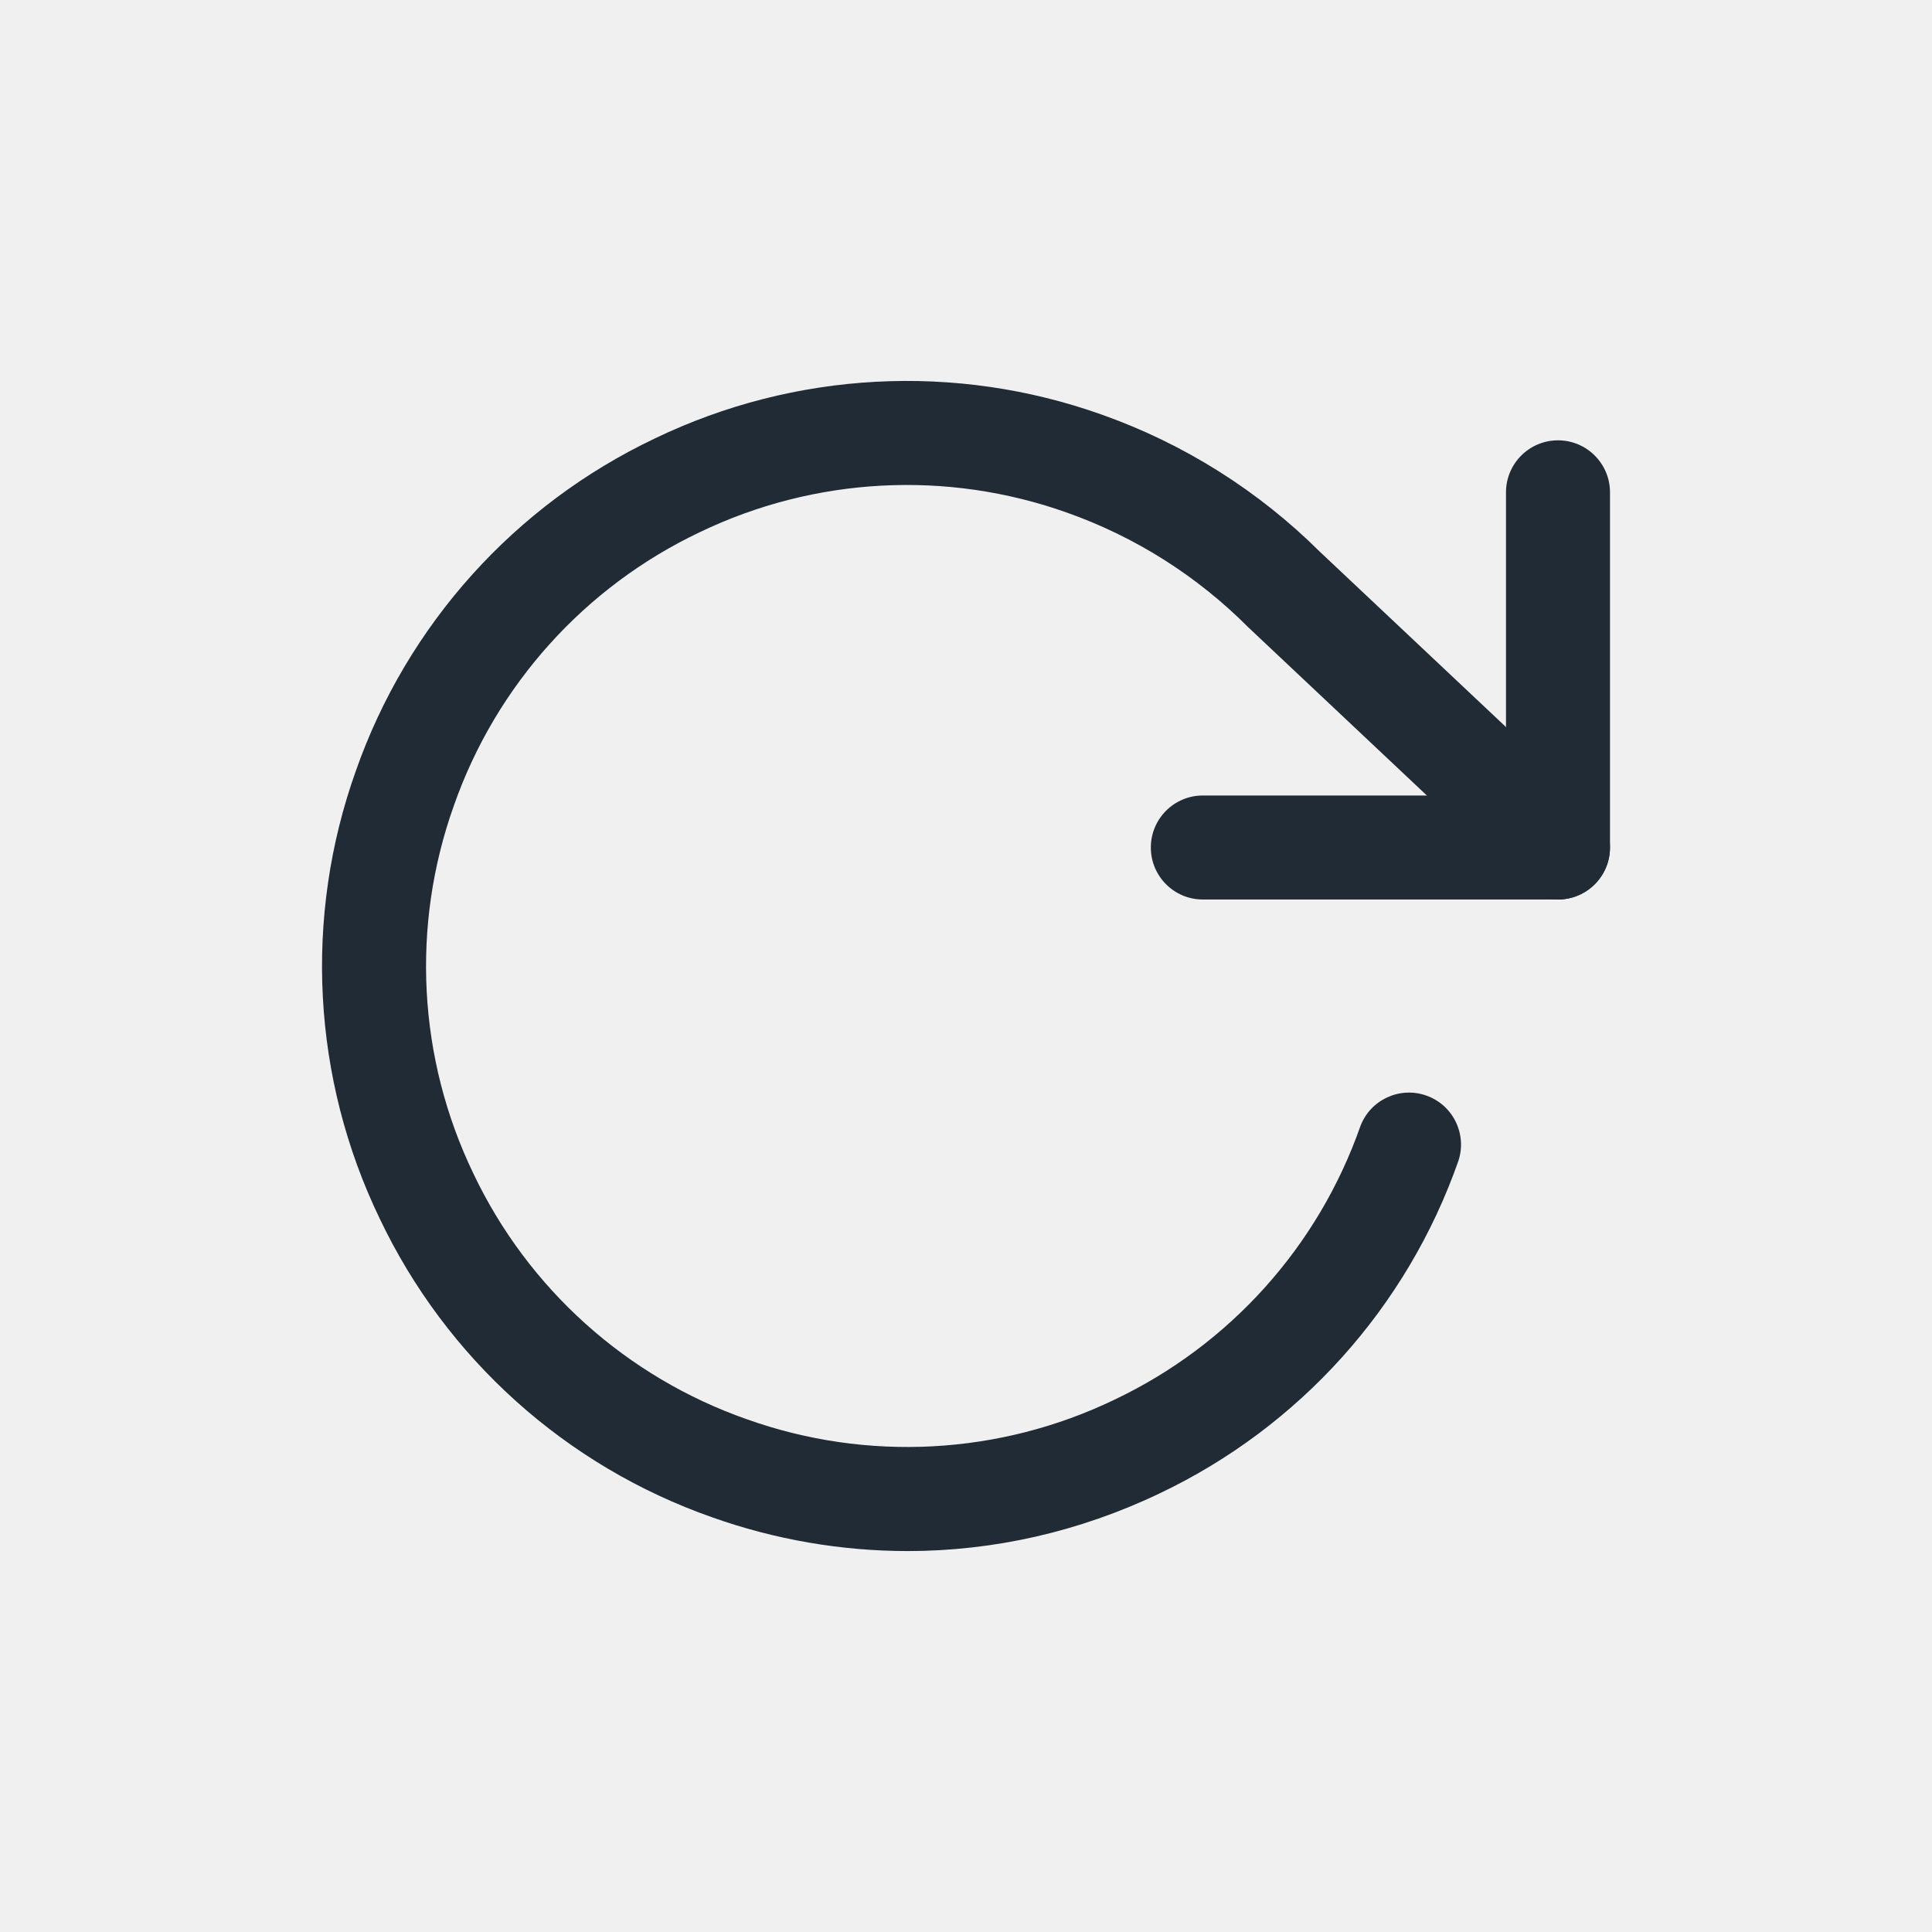
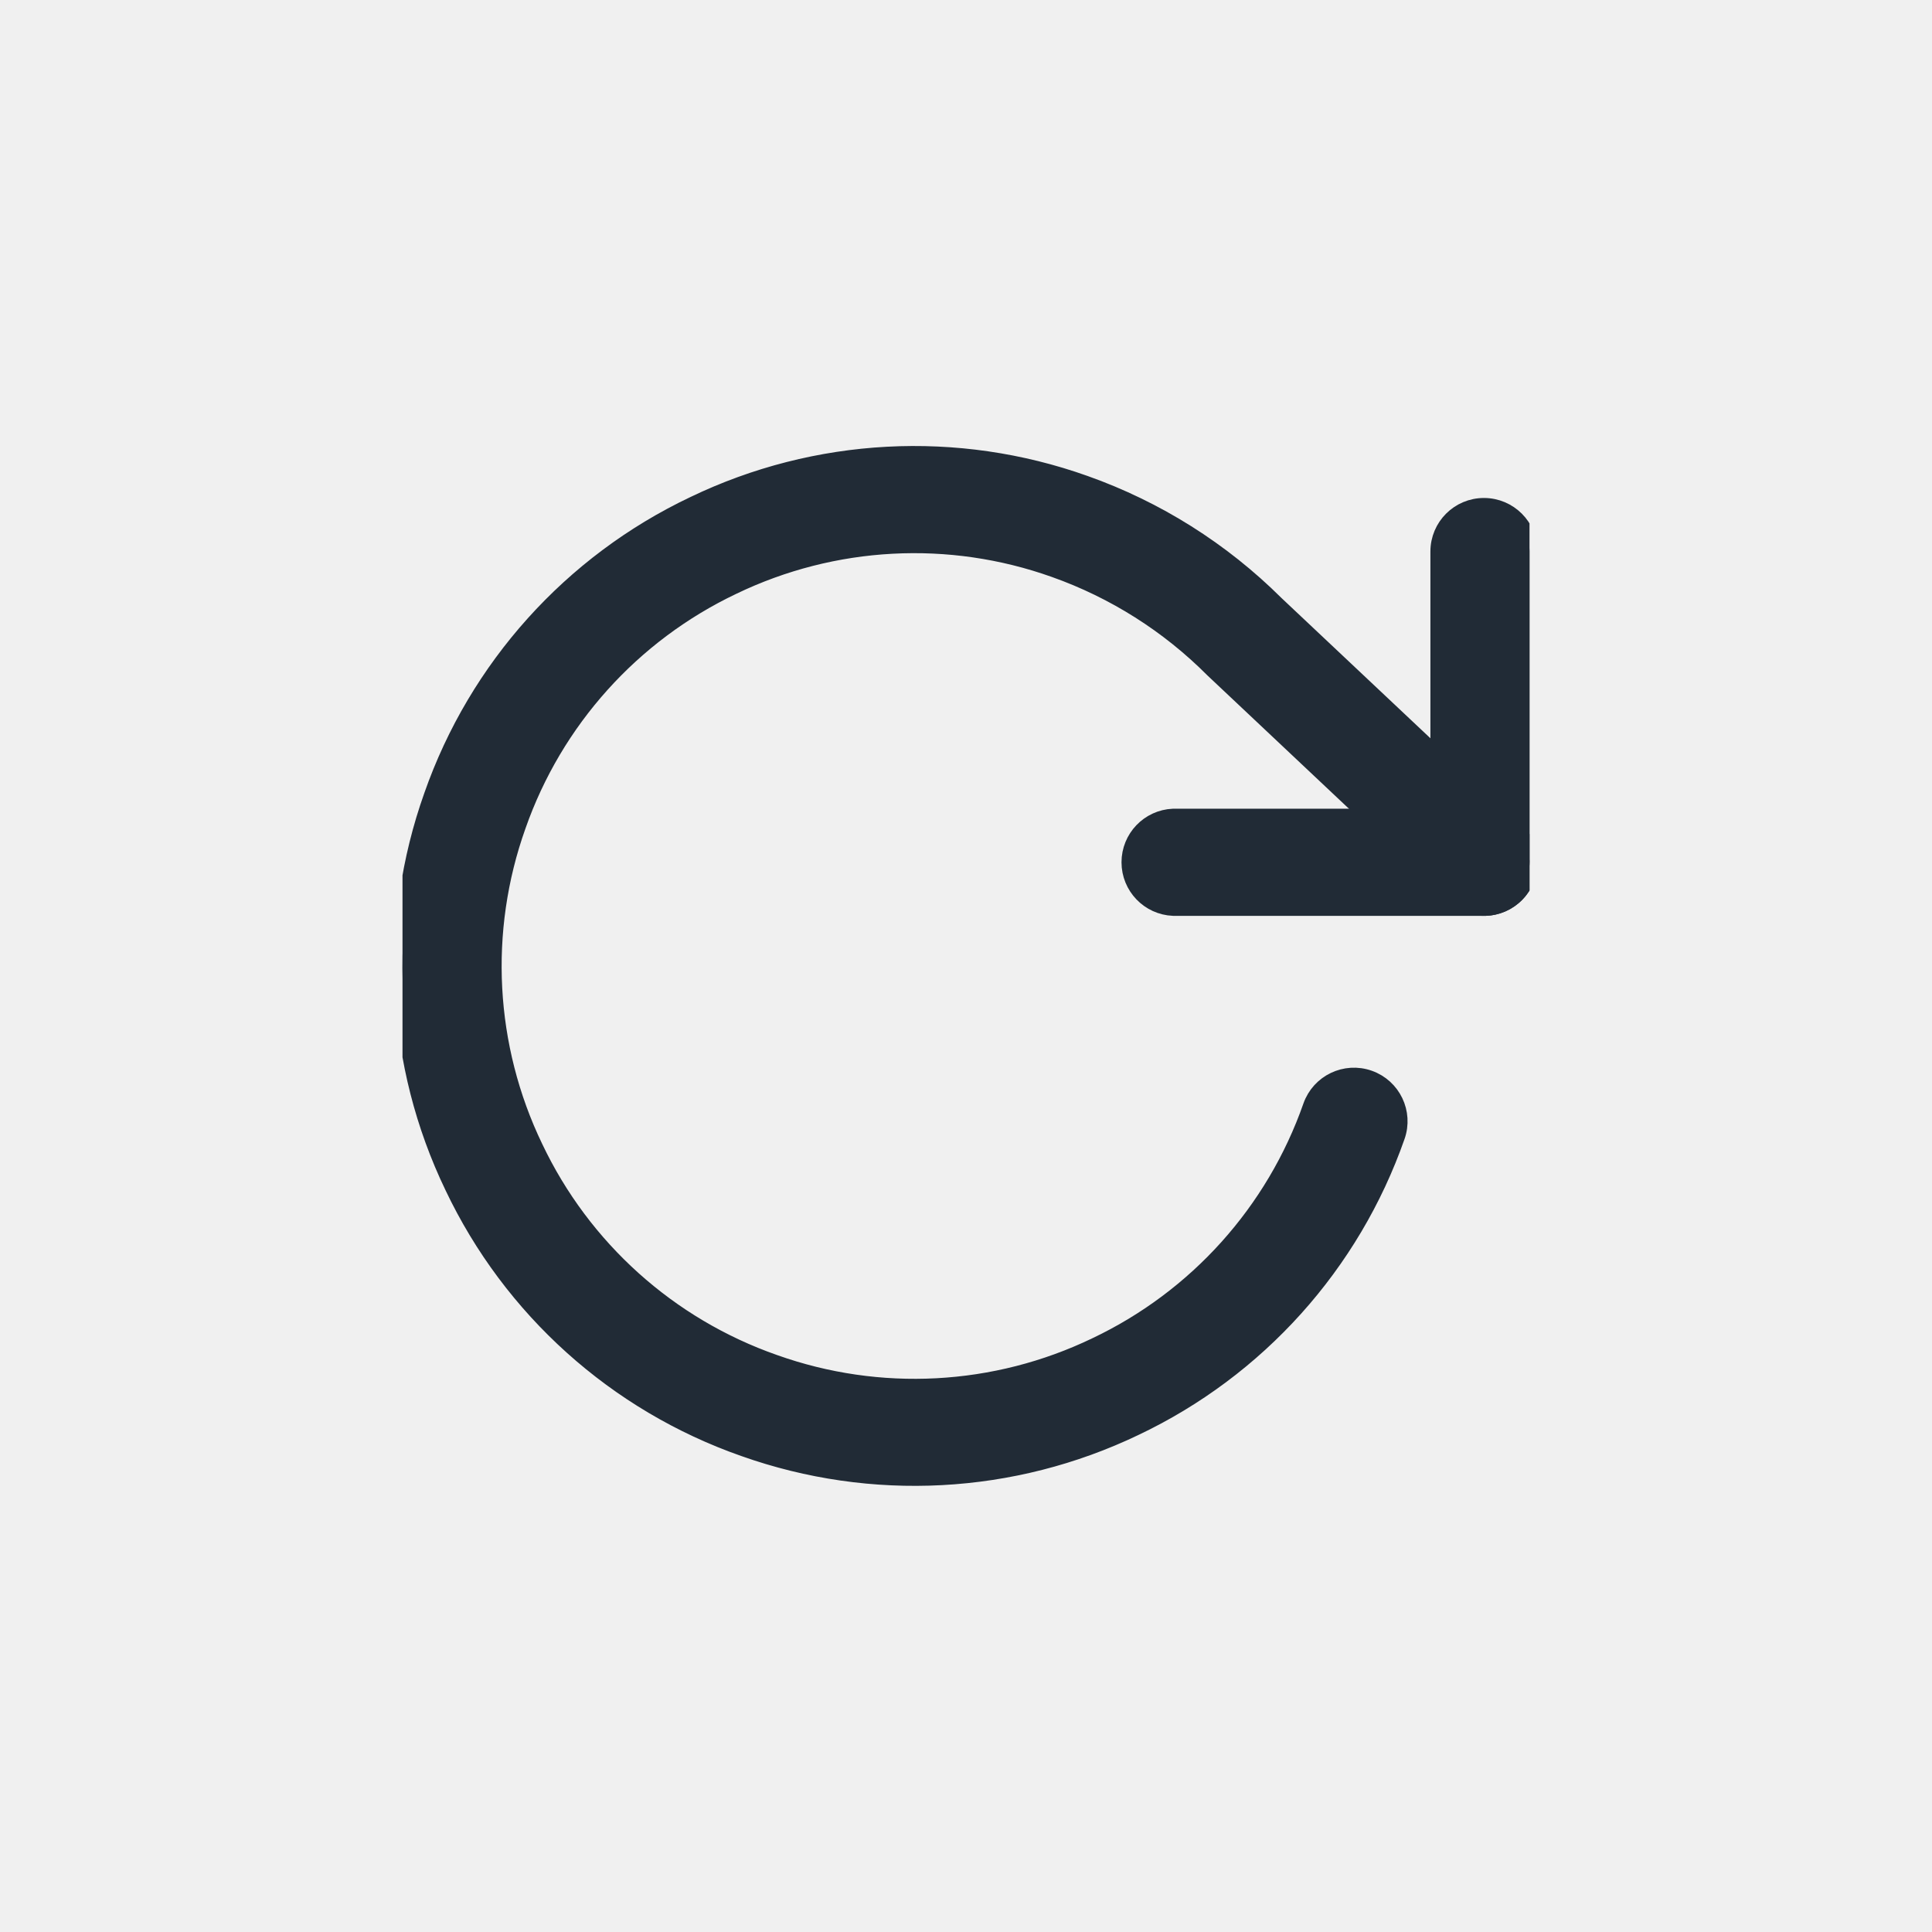
<svg xmlns="http://www.w3.org/2000/svg" width="24" height="24" fill="none" viewBox="0 0 24 24">
-   <g fill="#212B36" clip-path="url(#clip0)">
-     <path d="M19.354 5.47a.646.646 0 0 0-.646.646v3.766h-3.766a.646.646 0 0 0 0 1.292h4.412c.357 0 .646-.29.646-.646V6.116a.646.646 0 0 0-.646-.646z" />
-     <path d="M19.797 10.057l-3.398-3.2a7.31 7.31 0 0 0-2.711-1.706 7.217 7.217 0 0 0-5.552.295A7.217 7.217 0 0 0 4.419 9.58a7.217 7.217 0 0 0 .295 5.552 7.216 7.216 0 0 0 4.134 3.717 7.27 7.27 0 0 0 2.425.419c1.07 0 2.134-.24 3.127-.714a7.217 7.217 0 0 0 3.717-4.134.646.646 0 0 0-1.218-.43 5.933 5.933 0 0 1-3.056 3.398 5.933 5.933 0 0 1-4.564.243 5.933 5.933 0 0 1-3.4-3.056 5.932 5.932 0 0 1-.242-4.564 5.933 5.933 0 0 1 3.056-3.4 5.933 5.933 0 0 1 4.564-.242 6.009 6.009 0 0 1 2.249 1.423l3.404 3.206a.646.646 0 1 0 .887-.94z" />
+   <g fill="#212B36" stroke="#212B36" stroke-width=".2" clip-path="url(#clip0)">
+     <path d="M18.434 6.286a.565.565 0 0 0-.565.565v3.295h-3.295a.566.566 0 0 0 0 1.131h3.86a.566.566 0 0 0 .566-.565v-3.86a.566.566 0 0 0-.566-.566z" />
+     <path d="M18.822 10.3l-2.973-2.8a6.395 6.395 0 0 0-2.372-1.493 6.315 6.315 0 0 0-4.858.258 6.315 6.315 0 0 0-3.253 3.618 6.315 6.315 0 0 0 .258 4.858 6.315 6.315 0 0 0 3.618 3.252 6.334 6.334 0 0 0 4.858-.258 6.315 6.315 0 0 0 3.253-3.618.565.565 0 1 0-1.067-.376 5.191 5.191 0 0 1-2.674 2.974 5.19 5.19 0 0 1-3.993.212 5.191 5.191 0 0 1-2.974-2.674 5.19 5.19 0 0 1-.212-3.994 5.191 5.191 0 0 1 2.673-2.974 5.191 5.191 0 0 1 3.994-.212 5.258 5.258 0 0 1 1.968 1.245l2.979 2.806a.565.565 0 0 0 .775-.824z" />
  </g>
  <defs>
    <clipPath id="clip0">
-       <path fill="#fff" d="M0 0h16v16H0z" transform="translate(4 4)" />
+       <path fill="#fff" d="M0 0h14v14H0z" transform="translate(5 5)" />
    </clipPath>
  </defs>
</svg>
